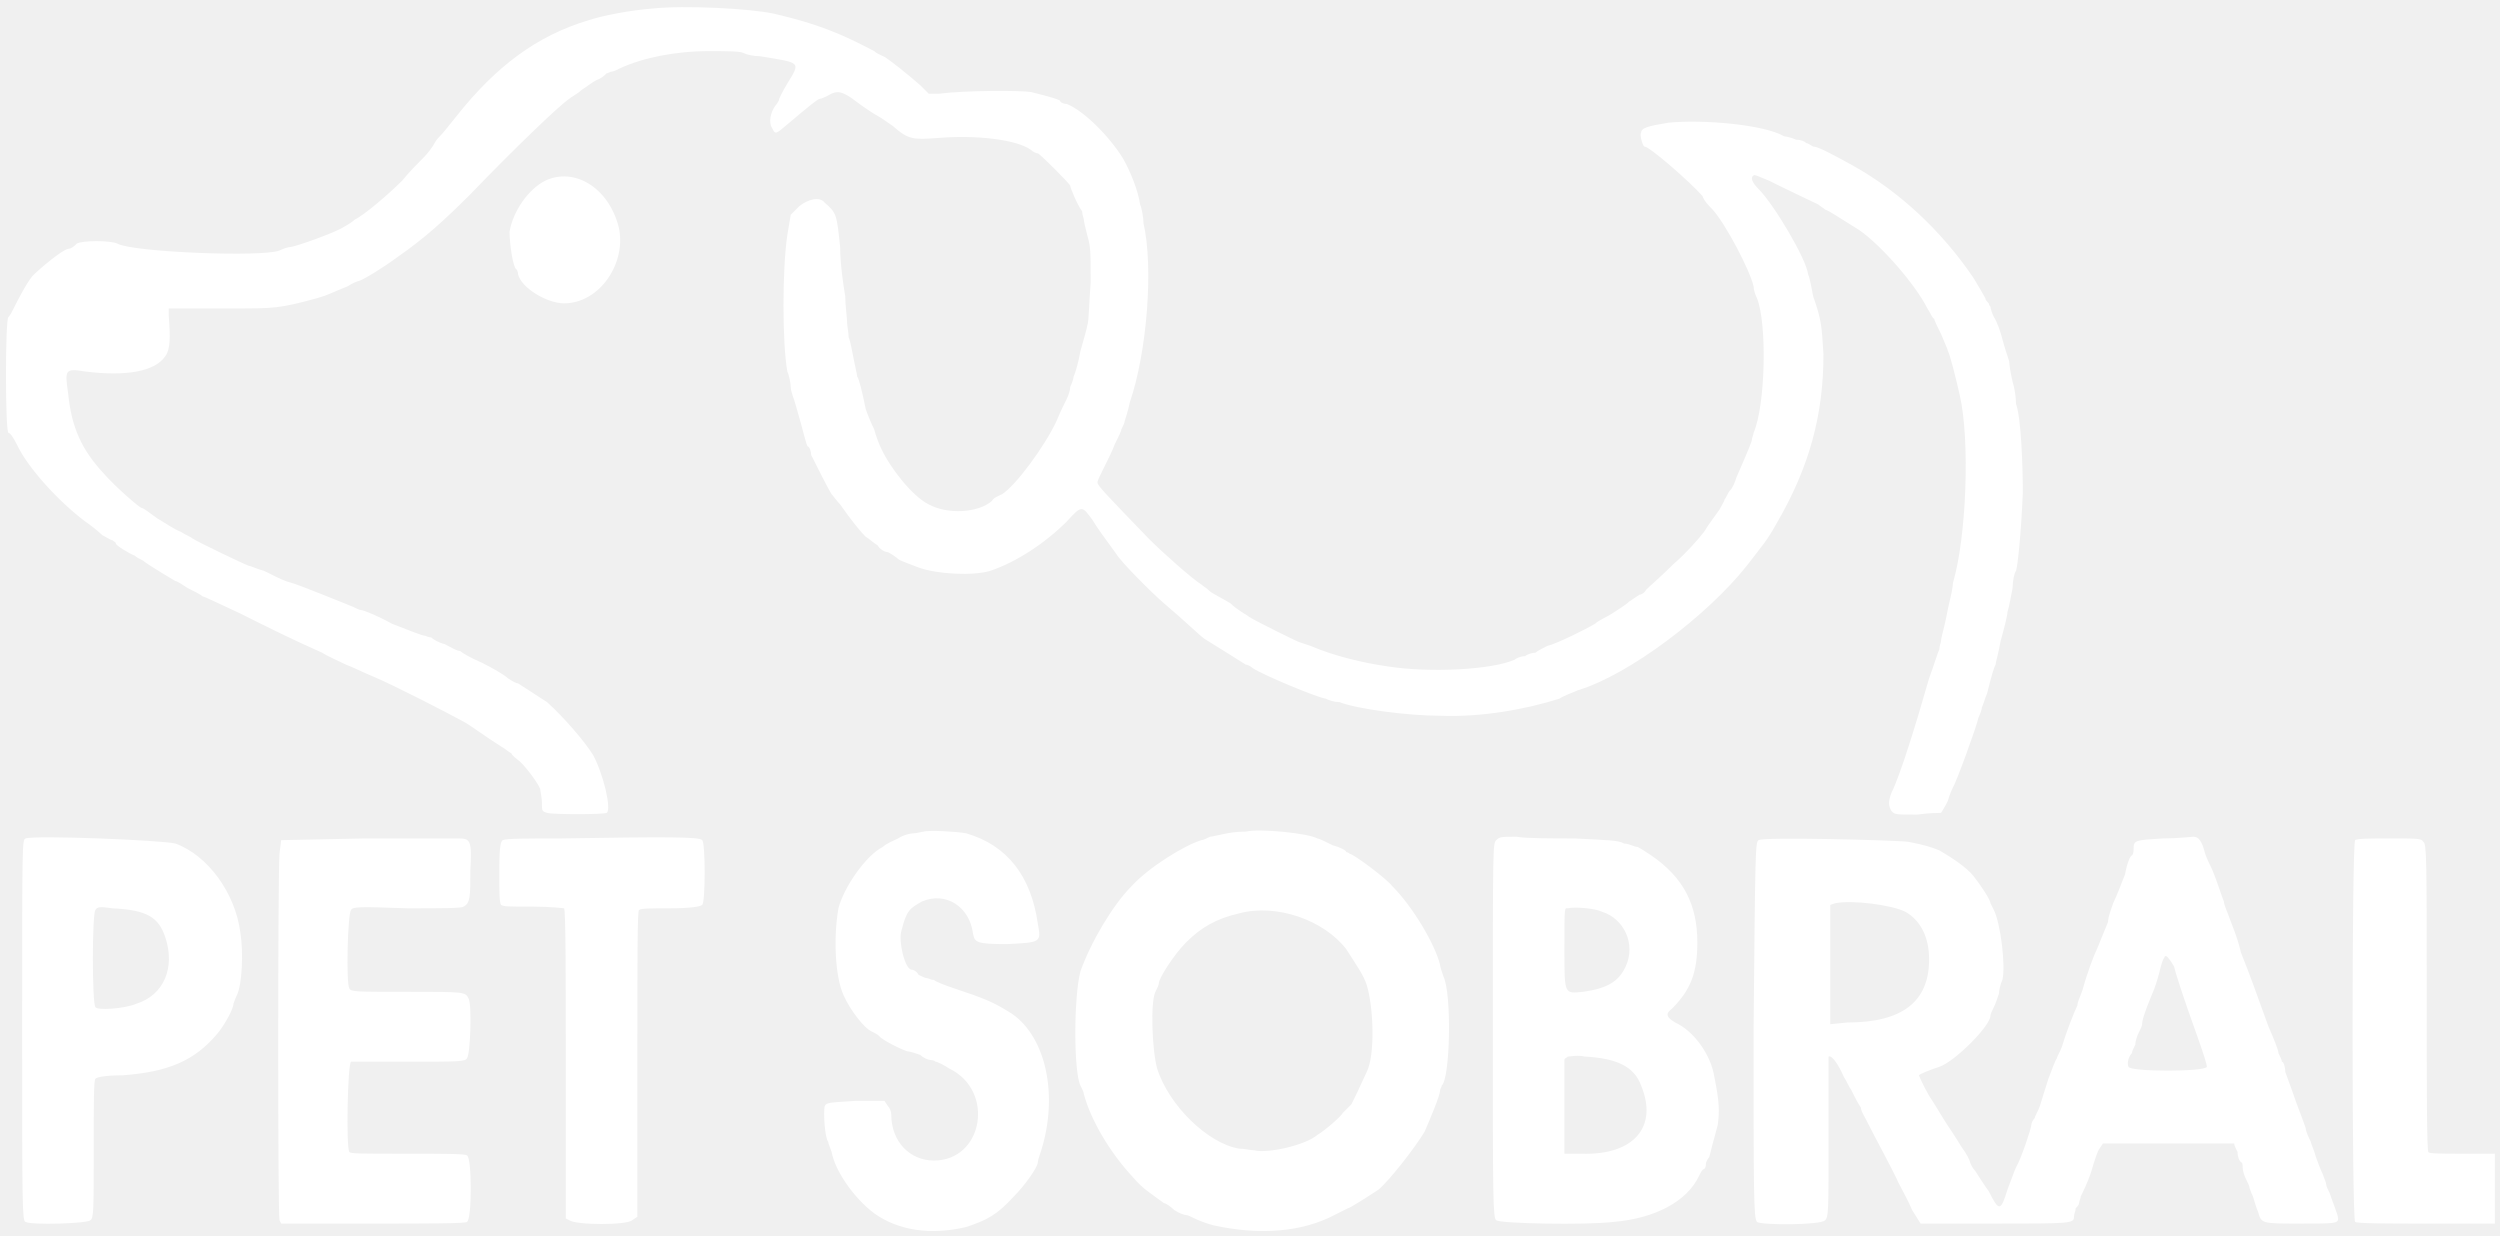
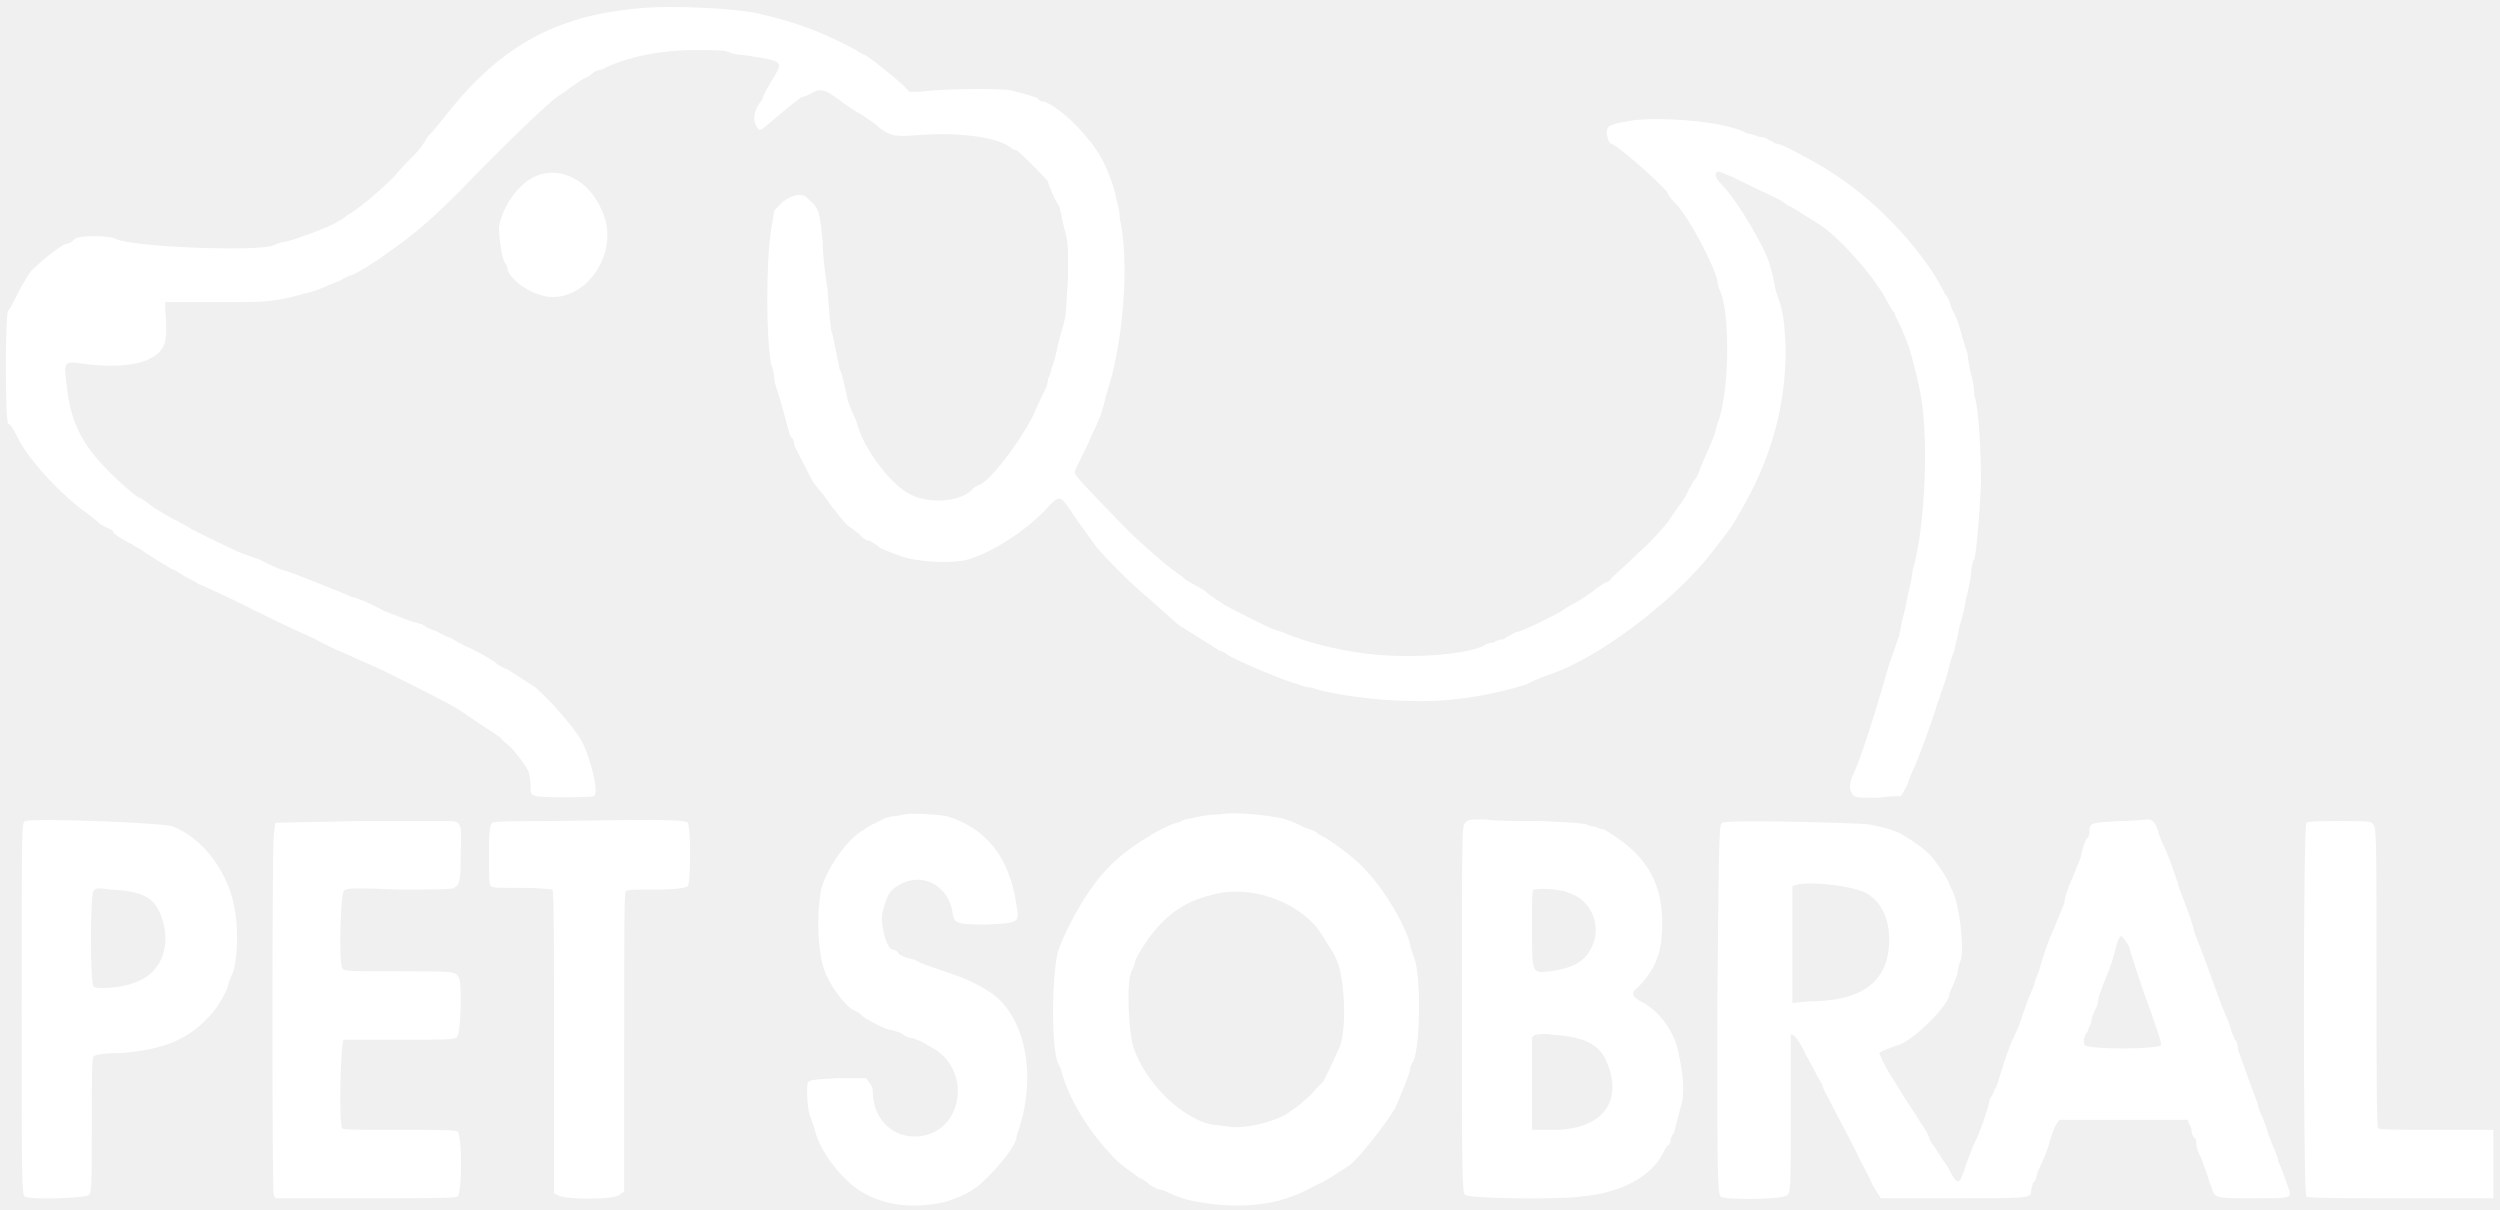
- <svg xmlns="http://www.w3.org/2000/svg" viewBox="-4 259 1467 725" role="img" aria-label="Pet Sobral">
-   <path fill="#ffffff" fill-rule="evenodd" d="M 379 264 C 366 265, 350 268, 341 271 C 311 280, 287 298, 264 327 C 260 332, 256 337, 255 338 C 254 339, 252 341, 251 343 C 250 345, 247 349, 245 351 C 242 354, 236 360, 232 365 C 224 373, 210 385, 204 388 C 203 389, 200 391, 198 392 C 194 395, 169 404, 166 404 C 165 404, 162 405, 160 406 C 150 410, 74 407, 65 402 C 61 400, 44 400, 41 402 C 40 403, 38 405, 36 405 C 32 406, 20 416, 15 421 C 11 426, 6 436, 4 440 C 3 442, 2 444, 1 445 C -1 445, -1 513, 1 513 C 2 513, 4 516, 6 520 C 12 533, 30 553, 46 565 C 49 567, 54 571, 56 573 C 58 574, 61 576, 62 576 C 63 577, 64 577, 64 578 C 64 579, 72 584, 75 585 C 76 586, 78 587, 80 588 C 82 590, 99 600, 99 600 C 100 600, 103 602, 106 604 C 110 606, 114 608, 115 609 C 116 609, 126 614, 137 619 C 155 628, 167 634, 185 642 C 188 644, 195 647, 199 649 C 202 650, 210 654, 215 656 C 227 661, 260 678, 269 683 C 271 684, 282 692, 290 697 C 292 698, 294 700, 296 701 C 297 703, 299 704, 300 705 C 302 706, 311 717, 313 722 C 313 723, 314 727, 314 730 C 314 735, 314 735, 317 736 C 320 737, 350 737, 352 736 C 355 734, 350 713, 344 702 C 339 694, 327 680, 317 671 C 314 669, 300 660, 300 660 C 299 660, 297 659, 294 657 C 292 655, 285 651, 279 648 C 272 645, 267 642, 266 641 C 264 641, 261 639, 257 637 C 253 636, 250 634, 249 633 C 247 633, 246 632, 245 632 C 244 632, 236 629, 226 625 C 217 620, 209 617, 208 617 C 207 617, 205 616, 203 615 C 198 613, 171 602, 167 601 C 163 600, 161 599, 151 594 C 147 593, 143 591, 142 591 C 139 590, 112 577, 109 575 C 108 574, 105 573, 102 571 C 99 570, 93 566, 88 563 C 84 560, 80 557, 79 557 C 78 557, 64 545, 57 537 C 44 523, 38 510, 36 490 C 34 476, 34 475, 46 477 C 70 480, 87 477, 93 468 C 96 464, 96 457, 95 444 L 95 440 103 440 C 107 440, 121 440, 133 440 C 157 440, 160 440, 182 434 C 189 432, 190 431, 200 427 C 203 425, 206 424, 206 424 C 208 424, 221 416, 229 410 C 245 399, 257 388, 272 373 C 297 347, 324 321, 330 317 C 331 316, 335 314, 337 312 C 340 310, 344 307, 346 306 C 349 305, 351 303, 352 302 C 353 302, 354 301, 355 301 C 356 301, 358 300, 360 299 C 373 293, 392 289, 412 289 C 421 289, 430 289, 432 290 C 434 291, 438 292, 442 292 C 466 296, 466 295, 458 308 C 455 313, 453 317, 453 318 C 453 318, 452 320, 451 321 C 448 325, 447 331, 449 334 C 451 338, 451 338, 458 332 C 471 321, 476 317, 477 317 C 478 317, 480 316, 482 315 C 487 312, 490 312, 499 319 C 503 322, 509 326, 511 327 C 513 328, 517 331, 520 333 C 529 341, 532 341, 546 340 C 569 338, 593 341, 601 347 C 602 348, 604 349, 605 349 C 606 349, 624 367, 624 368 C 624 369, 628 379, 631 383 C 631 385, 632 387, 632 388 C 632 389, 633 393, 634 397 C 636 404, 636 406, 636 425 C 635 437, 635 448, 634 450 C 634 451, 632 458, 630 465 C 629 471, 627 478, 626 480 C 626 481, 625 484, 624 486 C 624 488, 623 491, 622 493 C 621 495, 618 501, 616 506 C 609 521, 592 544, 584 549 C 582 550, 579 551, 578 553 C 570 560, 552 561, 541 555 C 531 550, 518 533, 513 522 C 512 520, 510 515, 509 511 C 507 507, 505 502, 504 499 C 502 489, 500 481, 499 480 C 499 479, 498 475, 497 470 C 496 465, 495 459, 494 457 C 494 454, 493 450, 493 447 C 493 445, 492 438, 492 433 C 491 427, 489 414, 489 404 C 487 385, 487 384, 480 378 C 477 374, 470 376, 465 380 L 460 385 458 397 C 455 417, 455 460, 458 477 C 459 479, 460 484, 460 486 C 460 489, 462 493, 463 497 C 468 514, 469 520, 470 521 C 471 521, 472 524, 472 526 C 475 532, 482 546, 484 549 C 485 550, 487 553, 489 555 C 496 565, 501 571, 504 574 C 506 575, 509 578, 511 579 C 512 581, 515 583, 517 583 C 519 584, 522 586, 523 587 C 524 588, 530 590, 535 592 C 546 596, 567 597, 577 594 C 592 589, 609 578, 622 565 C 631 555, 631 556, 637 564 C 640 569, 643 573, 651 584 C 654 589, 672 607, 679 613 C 692 624, 700 632, 703 634 C 711 639, 724 647, 727 649 C 728 649, 730 650, 731 651 C 737 655, 768 668, 774 669 C 776 670, 779 671, 782 671 C 792 675, 822 679, 841 679 C 866 680, 892 675, 911 669 C 914 667, 920 665, 922 664 C 952 655, 998 620, 1021 591 C 1031 578, 1033 576, 1038 567 C 1058 533, 1066 502, 1066 467 C 1065 451, 1065 447, 1060 433 C 1059 428, 1058 422, 1057 420 C 1056 411, 1037 379, 1028 370 C 1024 366, 1023 363, 1025 362 C 1025 361, 1029 363, 1034 365 C 1046 371, 1061 378, 1063 379 C 1064 380, 1066 381, 1067 382 C 1070 383, 1074 386, 1087 394 C 1100 403, 1120 426, 1127 440 C 1129 443, 1130 446, 1131 446 C 1131 447, 1133 451, 1135 455 C 1137 460, 1139 464, 1139 465 C 1140 466, 1144 482, 1146 491 C 1152 517, 1150 574, 1142 601 C 1142 603, 1141 608, 1140 612 C 1139 616, 1138 622, 1137 626 C 1136 630, 1135 634, 1135 635 C 1135 636, 1134 638, 1134 640 C 1133 642, 1131 649, 1128 657 C 1120 685, 1111 714, 1106 724 C 1104 729, 1104 732, 1106 735 C 1108 737, 1108 737, 1121 737 C 1128 736, 1135 736, 1135 736 C 1135 736, 1137 733, 1139 729 C 1140 725, 1142 721, 1142 721 C 1144 718, 1156 685, 1157 680 C 1158 678, 1159 675, 1159 674 C 1160 672, 1161 668, 1162 666 C 1165 654, 1166 651, 1167 649 C 1167 648, 1169 641, 1170 635 C 1172 628, 1174 620, 1174 618 C 1175 615, 1176 609, 1177 604 C 1177 600, 1178 595, 1179 594 C 1180 591, 1182 572, 1183 548 C 1183 533, 1182 504, 1179 496 C 1179 492, 1178 486, 1177 483 C 1176 479, 1175 473, 1175 471 C 1174 468, 1172 462, 1171 458 C 1170 454, 1168 448, 1166 445 C 1165 443, 1164 440, 1164 439 C 1164 439, 1163 438, 1163 437 C 1162 436, 1161 435, 1161 434 C 1160 432, 1157 427, 1154 422 C 1135 394, 1110 371, 1083 356 C 1072 350, 1063 345, 1060 345 C 1058 344, 1057 343, 1056 343 C 1055 342, 1053 341, 1050 341 C 1048 340, 1044 339, 1043 339 C 1031 332, 995 329, 975 331 C 963 333, 959 334, 959 337 C 958 338, 960 345, 961 345 C 964 345, 988 366, 995 374 C 996 377, 999 380, 1001 382 C 1009 391, 1023 418, 1025 427 C 1025 429, 1026 432, 1027 434 C 1033 449, 1032 497, 1025 513 C 1025 514, 1024 516, 1024 517 C 1024 518, 1022 523, 1015 539 C 1014 542, 1013 545, 1011 547 C 1010 548, 1009 551, 1008 552 C 1008 553, 1006 556, 1005 558 C 1003 561, 999 566, 996 571 C 993 575, 985 584, 978 590 C 971 597, 964 603, 962 605 C 961 607, 959 608, 958 608 C 958 608, 955 610, 952 612 C 950 614, 945 617, 942 619 C 939 621, 934 623, 932 625 C 927 628, 909 637, 904 638 C 902 639, 898 641, 897 642 C 895 642, 892 643, 891 644 C 889 644, 886 645, 885 646 C 872 652, 835 654, 810 650 C 796 648, 779 644, 765 638 C 762 637, 759 636, 759 636 C 758 636, 732 623, 729 621 C 728 620, 722 617, 718 613 C 713 610, 707 607, 706 606 C 704 604, 702 603, 701 602 C 696 599, 679 584, 670 575 C 644 548, 640 544, 640 542 C 640 541, 642 537, 644 533 C 646 529, 649 523, 650 520 C 652 516, 654 512, 654 511 C 655 509, 656 507, 656 506 C 656 506, 658 500, 659 495 C 669 466, 673 416, 667 390 C 667 387, 666 381, 665 379 C 664 371, 659 359, 655 352 C 647 339, 632 324, 622 320 C 620 320, 618 319, 618 318 C 616 317, 613 316, 601 313 C 595 312, 562 312, 547 314 L 541 314 536 309 C 528 302, 519 295, 516 293 C 515 292, 511 291, 509 289 C 490 279, 476 273, 450 267 C 436 264, 398 262, 379 264 M 316 365 C 306 370, 297 383, 295 395 C 295 402, 297 416, 299 417 C 299 417, 300 418, 300 420 C 302 428, 317 437, 327 437 C 348 437, 364 413, 359 392 C 353 369, 333 357, 316 365 M 538 747 C 537 747, 534 748, 532 748 C 530 748, 526 749, 523 751 C 521 752, 516 754, 514 756 C 504 761, 491 780, 488 792 C 485 809, 486 832, 491 843 C 495 852, 503 862, 507 864 C 509 865, 511 866, 512 867 C 513 869, 527 876, 529 876 C 530 876, 533 877, 536 878 C 538 880, 541 881, 542 881 C 542 881, 544 881, 545 882 C 546 882, 550 884, 553 886 C 580 899, 573 940, 544 940 C 530 940, 519 929, 519 913 C 519 911, 518 909, 517 908 L 515 905 498 905 C 482 906, 481 906, 480 908 C 479 911, 480 927, 482 929 C 482 930, 483 932, 484 935 C 486 946, 497 962, 509 971 C 523 981, 542 984, 563 979 C 575 975, 581 972, 591 961 C 597 955, 605 944, 605 941 C 605 940, 606 937, 607 934 C 617 902, 610 868, 590 854 C 579 847, 574 845, 556 839 C 550 837, 545 835, 544 834 C 542 834, 541 833, 540 833 C 539 833, 537 832, 535 831 C 534 829, 532 828, 531 828 C 527 828, 523 811, 525 805 C 528 793, 530 792, 537 788 C 551 782, 565 791, 567 807 C 568 812, 569 813, 587 813 C 607 812, 607 812, 605 801 C 601 773, 587 755, 563 748 C 558 747, 541 746, 538 747 M 727 747 C 726 747, 721 747, 716 748 C 711 749, 707 750, 706 750 C 704 751, 702 752, 701 752 C 691 755, 670 768, 660 779 C 649 790, 636 812, 630 829 C 626 844, 626 888, 630 896 C 631 898, 632 900, 632 901 C 636 916, 647 935, 661 950 C 667 957, 671 959, 679 965 C 680 965, 683 967, 685 969 C 688 971, 691 972, 692 972 C 693 972, 695 973, 697 974 C 699 975, 704 977, 708 978 C 735 984, 760 982, 779 972 C 783 970, 787 968, 787 968 C 788 968, 799 961, 805 957 C 811 952, 826 933, 832 923 C 835 916, 841 902, 841 899 C 841 898, 842 897, 842 896 C 847 892, 848 842, 843 832 C 842 829, 841 826, 841 825 C 838 813, 825 791, 813 779 C 809 774, 790 760, 788 760 C 788 760, 787 759, 786 759 C 786 758, 782 756, 778 755 C 774 753, 770 751, 769 751 C 764 748, 735 745, 727 747 M 11 751 C 9 752, 9 752, 9 864 C 9 965, 9 976, 11 976 C 14 978, 48 977, 49 975 C 51 974, 51 969, 51 933 C 51 906, 51 893, 52 892 C 53 891, 58 890, 68 890 C 94 888, 110 882, 124 865 C 128 860, 133 851, 133 848 C 133 848, 134 845, 135 843 C 138 837, 139 818, 137 806 C 134 783, 118 761, 99 754 C 91 752, 17 749, 11 751 M 210 751 L 161 752 160 760 C 159 774, 159 972, 160 975 L 161 977 215 977 C 245 977, 270 977, 270 976 C 273 975, 273 938, 270 937 C 269 936, 256 936, 235 936 C 207 936, 202 936, 201 935 C 199 932, 200 883, 202 882 C 202 882, 218 882, 236 882 C 265 882, 269 882, 270 880 C 272 878, 273 849, 271 845 C 269 841, 269 841, 235 841 C 204 841, 202 841, 201 839 C 199 836, 200 795, 202 793 C 203 791, 207 791, 235 792 C 256 792, 267 792, 268 791 C 272 789, 272 785, 272 770 C 273 752, 272 751, 265 751 C 263 751, 261 751, 260 751 C 259 751, 236 751, 210 751 M 325 751 C 305 751, 293 751, 291 752 C 290 753, 289 754, 289 770 C 289 784, 289 788, 290 790 C 292 791, 293 791, 309 791 C 319 791, 327 792, 327 792 C 328 793, 328 834, 328 883 L 328 974 330 975 C 334 978, 364 978, 367 975 L 370 973 370 883 C 370 820, 370 793, 371 793 C 372 792, 378 792, 389 792 C 401 792, 407 791, 408 790 C 410 789, 410 753, 408 752 C 407 750, 387 750, 325 751 M 874 752 C 872 754, 872 755, 872 864 C 872 961, 872 974, 874 975 C 875 977, 927 978, 943 976 C 967 974, 986 964, 993 949 C 994 947, 995 945, 996 945 C 997 944, 997 943, 997 942 C 997 941, 998 939, 999 938 C 1000 934, 1001 930, 1004 919 C 1005 911, 1005 906, 1002 891 C 1000 878, 990 864, 979 859 C 974 856, 973 854, 977 851 C 988 840, 992 830, 992 812 C 992 790, 984 774, 965 761 C 962 759, 959 757, 957 756 C 955 756, 952 754, 949 754 C 946 752, 939 752, 920 751 C 907 751, 891 751, 886 750 C 877 750, 876 750, 874 752 M 1265 751 C 1249 752, 1248 752, 1248 757 C 1248 758, 1248 760, 1247 761 C 1246 761, 1244 766, 1243 772 C 1241 777, 1238 785, 1236 789 C 1235 792, 1233 797, 1233 800 C 1228 812, 1227 815, 1226 817 C 1225 819, 1221 829, 1218 840 C 1217 843, 1215 847, 1215 849 C 1213 853, 1208 866, 1206 873 C 1205 876, 1203 879, 1203 880 C 1202 881, 1200 887, 1198 892 C 1196 898, 1194 905, 1193 908 C 1192 911, 1190 914, 1190 915 C 1189 916, 1188 918, 1188 919 C 1188 921, 1182 939, 1179 944 C 1178 946, 1176 952, 1174 957 C 1170 970, 1169 970, 1163 958 C 1160 954, 1157 949, 1155 946 C 1153 944, 1152 941, 1152 941 C 1152 940, 1150 936, 1147 932 C 1144 927, 1140 921, 1138 918 C 1136 915, 1132 908, 1128 902 C 1124 895, 1122 890, 1122 890 C 1123 889, 1128 887, 1134 885 C 1143 882, 1164 861, 1164 855 C 1164 854, 1165 852, 1166 850 C 1167 848, 1168 845, 1169 842 C 1169 840, 1170 836, 1171 834 C 1173 826, 1170 801, 1166 793 C 1165 791, 1164 789, 1164 789 C 1164 787, 1158 778, 1154 773 C 1150 768, 1141 762, 1134 758 C 1129 756, 1126 755, 1116 753 C 1109 752, 1030 750, 1028 752 C 1026 753, 1026 757, 1025 863 C 1025 959, 1025 974, 1027 976 C 1029 978, 1065 978, 1067 975 C 1069 973, 1069 970, 1069 927 C 1069 901, 1069 880, 1069 879 C 1071 878, 1075 884, 1078 891 C 1080 894, 1081 897, 1082 898 C 1085 904, 1086 906, 1088 909 C 1088 911, 1090 914, 1091 916 C 1097 928, 1107 946, 1110 953 C 1112 957, 1116 964, 1118 969 L 1123 977 1166 977 C 1211 977, 1213 977, 1213 973 C 1213 971, 1214 970, 1214 968 C 1215 967, 1216 966, 1216 965 C 1216 964, 1217 962, 1217 961 C 1218 959, 1221 953, 1223 947 C 1225 940, 1227 934, 1228 933 L 1230 930 1268 930 C 1289 930, 1306 930, 1307 930 C 1307 931, 1308 933, 1309 935 C 1309 938, 1310 940, 1311 941 C 1312 941, 1312 943, 1312 944 C 1312 946, 1313 949, 1314 951 C 1315 953, 1316 955, 1316 956 C 1316 956, 1317 959, 1318 961 C 1319 964, 1320 968, 1321 970 C 1323 977, 1323 977, 1345 977 C 1366 977, 1368 977, 1368 974 C 1368 972, 1365 965, 1363 959 C 1362 957, 1361 955, 1361 954 C 1361 953, 1360 951, 1359 948 C 1358 946, 1356 941, 1355 938 C 1354 934, 1352 930, 1352 929 C 1351 927, 1349 923, 1349 921 C 1347 915, 1344 908, 1341 899 C 1340 896, 1338 891, 1337 888 C 1337 885, 1336 882, 1335 882 C 1335 881, 1334 879, 1333 877 C 1333 875, 1330 868, 1327 861 C 1319 839, 1317 833, 1311 818 C 1309 809, 1305 800, 1304 797 C 1303 794, 1301 790, 1301 788 C 1300 786, 1297 776, 1294 769 C 1293 767, 1291 763, 1290 760 C 1288 752, 1286 750, 1283 750 C 1282 750, 1274 751, 1265 751 M 1378 752 C 1376 753, 1376 975, 1378 976 C 1379 977, 1398 977, 1420 977 L 1460 977 1460 957 L 1460 936 1441 936 C 1429 936, 1421 936, 1421 935 C 1420 935, 1420 894, 1420 844 C 1420 764, 1420 754, 1418 753 C 1417 751, 1415 751, 1398 751 C 1388 751, 1379 751, 1378 752 M 1073 789 L 1070 790 1070 825 L 1070 860 1080 859 C 1112 859, 1128 847, 1128 822 C 1128 809, 1123 799, 1114 794 C 1106 790, 1083 787, 1073 789 M 52 793 C 50 795, 50 848, 52 850 C 53 852, 69 851, 76 848 C 92 843, 99 827, 93 809 C 89 797, 82 793, 62 792 C 55 791, 53 791, 52 793 M 916 792 C 914 792, 914 790, 914 817 C 914 843, 914 842, 925 841 C 939 839, 946 835, 950 826 C 956 813, 949 798, 936 794 C 932 792, 920 791, 916 792 M 723 795 C 710 798, 701 803, 692 812 C 685 819, 676 833, 676 836 C 676 837, 675 839, 674 841 C 671 847, 672 875, 675 886 C 682 908, 705 930, 723 933 C 726 933, 730 934, 732 934 C 740 936, 762 931, 769 925 C 774 922, 783 914, 784 912 C 785 911, 787 909, 789 907 C 791 903, 793 899, 798 888 C 803 878, 802 850, 798 837 C 796 831, 793 827, 786 816 C 773 799, 745 789, 723 795 M 1266 821 C 1265 822, 1264 826, 1263 830 C 1262 834, 1260 840, 1259 842 C 1254 854, 1253 858, 1253 860 C 1253 861, 1252 863, 1251 865 C 1250 867, 1249 870, 1249 872 C 1248 874, 1247 876, 1247 877 C 1245 879, 1244 883, 1245 885 C 1246 888, 1290 888, 1291 885 C 1291 884, 1290 880, 1285 866 C 1277 844, 1272 828, 1272 827 C 1272 826, 1268 820, 1267 820 C 1266 820, 1266 821, 1266 821 M 916 879 C 915 880, 914 880, 914 881 C 914 881, 914 894, 914 909 L 914 936 924 936 C 955 937, 969 920, 959 896 C 955 885, 945 880, 926 879 C 922 878, 917 879, 916 879" />
+ <svg xmlns="http://www.w3.org/2000/svg" viewBox="-4 259 1498 725" role="img" aria-label="Pet Sobral">
+   <path fill="#ffffff" fill-rule="evenodd" d="M 379 264 C 366 265, 350 268, 341 271 C 311 280, 287 298, 264 327 C 260 332, 256 337, 255 338 C 254 339, 252 341, 251 343 C 250 345, 247 349, 245 351 C 242 354, 236 360, 232 365 C 224 373, 210 385, 204 388 C 203 389, 200 391, 198 392 C 194 395, 169 404, 166 404 C 165 404, 162 405, 160 406 C 150 410, 74 407, 65 402 C 61 400, 44 400, 41 402 C 40 403, 38 405, 36 405 C 32 406, 20 416, 15 421 C 11 426, 6 436, 4 440 C 3 442, 2 444, 1 445 C -1 445, -1 513, 1 513 C 2 513, 4 516, 6 520 C 12 533, 30 553, 46 565 C 49 567, 54 571, 56 573 C 58 574, 61 576, 62 576 C 63 577, 64 577, 64 578 C 64 579, 72 584, 75 585 C 76 586, 78 587, 80 588 C 82 590, 99 600, 99 600 C 100 600, 103 602, 106 604 C 110 606, 114 608, 115 609 C 116 609, 126 614, 137 619 C 155 628, 167 634, 185 642 C 188 644, 195 647, 199 649 C 202 650, 210 654, 215 656 C 227 661, 260 678, 269 683 C 271 684, 282 692, 290 697 C 292 698, 294 700, 296 701 C 297 703, 299 704, 300 705 C 302 706, 311 717, 313 722 C 313 723, 314 727, 314 730 C 314 735, 314 735, 317 736 C 320 737, 350 737, 352 736 C 355 734, 350 713, 344 702 C 339 694, 327 680, 317 671 C 314 669, 300 660, 300 660 C 299 660, 297 659, 294 657 C 292 655, 285 651, 279 648 C 272 645, 267 642, 266 641 C 264 641, 261 639, 257 637 C 253 636, 250 634, 249 633 C 247 633, 246 632, 245 632 C 244 632, 236 629, 226 625 C 217 620, 209 617, 208 617 C 207 617, 205 616, 203 615 C 198 613, 171 602, 167 601 C 163 600, 161 599, 151 594 C 147 593, 143 591, 142 591 C 139 590, 112 577, 109 575 C 108 574, 105 573, 102 571 C 99 570, 93 566, 88 563 C 84 560, 80 557, 79 557 C 78 557, 64 545, 57 537 C 44 523, 38 510, 36 490 C 34 476, 34 475, 46 477 C 70 480, 87 477, 93 468 C 96 464, 96 457, 95 444 L 95 440 103 440 C 107 440, 121 440, 133 440 C 157 440, 160 440, 182 434 C 189 432, 190 431, 200 427 C 203 425, 206 424, 206 424 C 208 424, 221 416, 229 410 C 245 399, 257 388, 272 373 C 297 347, 324 321, 330 317 C 331 316, 335 314, 337 312 C 340 310, 344 307, 346 306 C 349 305, 351 303, 352 302 C 353 302, 354 301, 355 301 C 356 301, 358 300, 360 299 C 373 293, 392 289, 412 289 C 421 289, 430 289, 432 290 C 434 291, 438 292, 442 292 C 466 296, 466 295, 458 308 C 455 313, 453 317, 453 318 C 453 318, 452 320, 451 321 C 448 325, 447 331, 449 334 C 451 338, 451 338, 458 332 C 471 321, 476 317, 477 317 C 478 317, 480 316, 482 315 C 487 312, 490 312, 499 319 C 503 322, 509 326, 511 327 C 513 328, 517 331, 520 333 C 529 341, 532 341, 546 340 C 569 338, 593 341, 601 347 C 602 348, 604 349, 605 349 C 606 349, 624 367, 624 368 C 624 369, 628 379, 631 383 C 631 385, 632 387, 632 388 C 632 389, 633 393, 634 397 C 636 404, 636 406, 636 425 C 635 437, 635 448, 634 450 C 634 451, 632 458, 630 465 C 629 471, 627 478, 626 480 C 626 481, 625 484, 624 486 C 624 488, 623 491, 622 493 C 621 495, 618 501, 616 506 C 609 521, 592 544, 584 549 C 582 550, 579 551, 578 553 C 570 560, 552 561, 541 555 C 531 550, 518 533, 513 522 C 512 520, 510 515, 509 511 C 507 507, 505 502, 504 499 C 502 489, 500 481, 499 480 C 499 479, 498 475, 497 470 C 496 465, 495 459, 494 457 C 494 454, 493 450, 493 447 C 493 445, 492 438, 492 433 C 491 427, 489 414, 489 404 C 487 385, 487 384, 480 378 C 477 374, 470 376, 465 380 L 460 385 458 397 C 455 417, 455 460, 458 477 C 459 479, 460 484, 460 486 C 460 489, 462 493, 463 497 C 468 514, 469 520, 470 521 C 471 521, 472 524, 472 526 C 475 532, 482 546, 484 549 C 485 550, 487 553, 489 555 C 496 565, 501 571, 504 574 C 506 575, 509 578, 511 579 C 512 581, 515 583, 517 583 C 519 584, 522 586, 523 587 C 524 588, 530 590, 535 592 C 546 596, 567 597, 577 594 C 592 589, 609 578, 622 565 C 631 555, 631 556, 637 564 C 640 569, 643 573, 651 584 C 654 589, 672 607, 679 613 C 692 624, 700 632, 703 634 C 711 639, 724 647, 727 649 C 728 649, 730 650, 731 651 C 737 655, 768 668, 774 669 C 776 670, 779 671, 782 671 C 792 675, 822 679, 841 679 C 866 680, 892 675, 911 669 C 914 667, 920 665, 922 664 C 952 655, 998 620, 1021 591 C 1031 578, 1033 576, 1038 567 C 1058 533, 1066 502, 1066 467 C 1065 451, 1065 447, 1060 433 C 1059 428, 1058 422, 1057 420 C 1056 411, 1037 379, 1028 370 C 1024 366, 1023 363, 1025 362 C 1025 361, 1029 363, 1034 365 C 1046 371, 1061 378, 1063 379 C 1064 380, 1066 381, 1067 382 C 1070 383, 1074 386, 1087 394 C 1100 403, 1120 426, 1127 440 C 1129 443, 1130 446, 1131 446 C 1131 447, 1133 451, 1135 455 C 1137 460, 1139 464, 1139 465 C 1140 466, 1144 482, 1146 491 C 1152 517, 1150 574, 1142 601 C 1142 603, 1141 608, 1140 612 C 1139 616, 1138 622, 1137 626 C 1136 630, 1135 634, 1135 635 C 1135 636, 1134 638, 1134 640 C 1133 642, 1131 649, 1128 657 C 1120 685, 1111 714, 1106 724 C 1104 729, 1104 732, 1106 735 C 1108 737, 1108 737, 1121 737 C 1128 736, 1135 736, 1135 736 C 1135 736, 1137 733, 1139 729 C 1140 725, 1142 721, 1142 721 C 1144 718, 1156 685, 1157 680 C 1158 678, 1159 675, 1159 674 C 1160 672, 1161 668, 1162 666 C 1165 654, 1166 651, 1167 649 C 1167 648, 1169 641, 1170 635 C 1172 628, 1174 620, 1174 618 C 1175 615, 1176 609, 1177 604 C 1177 600, 1178 595, 1179 594 C 1180 591, 1182 572, 1183 548 C 1183 533, 1182 504, 1179 496 C 1179 492, 1178 486, 1177 483 C 1176 479, 1175 473, 1175 471 C 1174 468, 1172 462, 1171 458 C 1170 454, 1168 448, 1166 445 C 1165 443, 1164 440, 1164 439 C 1164 439, 1163 438, 1163 437 C 1162 436, 1161 435, 1161 434 C 1160 432, 1157 427, 1154 422 C 1135 394, 1110 371, 1083 356 C 1072 350, 1063 345, 1060 345 C 1058 344, 1057 343, 1056 343 C 1055 342, 1053 341, 1050 341 C 1048 340, 1044 339, 1043 339 C 1031 332, 995 329, 975 331 C 963 333, 959 334, 959 337 C 958 338, 960 345, 961 345 C 964 345, 988 366, 995 374 C 996 377, 999 380, 1001 382 C 1009 391, 1023 418, 1025 427 C 1025 429, 1026 432, 1027 434 C 1033 449, 1032 497, 1025 513 C 1025 514, 1024 516, 1024 517 C 1024 518, 1022 523, 1015 539 C 1014 542, 1013 545, 1011 547 C 1010 548, 1009 551, 1008 552 C 1008 553, 1006 556, 1005 558 C 1003 561, 999 566, 996 571 C 993 575, 985 584, 978 590 C 971 597, 964 603, 962 605 C 961 607, 959 608, 958 608 C 958 608, 955 610, 952 612 C 950 614, 945 617, 942 619 C 939 621, 934 623, 932 625 C 927 628, 909 637, 904 638 C 902 639, 898 641, 897 642 C 895 642, 892 643, 891 644 C 889 644, 886 645, 885 646 C 872 652, 835 654, 810 650 C 796 648, 779 644, 765 638 C 762 637, 759 636, 759 636 C 758 636, 732 623, 729 621 C 728 620, 722 617, 718 613 C 713 610, 707 607, 706 606 C 704 604, 702 603, 701 602 C 696 599, 679 584, 670 575 C 644 548, 640 544, 640 542 C 640 541, 642 537, 644 533 C 646 529, 649 523, 650 520 C 652 516, 654 512, 654 511 C 655 509, 656 507, 656 506 C 656 506, 658 500, 659 495 C 669 466, 673 416, 667 390 C 667 387, 666 381, 665 379 C 664 371, 659 359, 655 352 C 647 339, 632 324, 622 320 C 620 320, 618 319, 618 318 C 616 317, 613 316, 601 313 C 595 312, 562 312, 547 314 L 541 314 536 309 C 528 302, 519 295, 516 293 C 515 292, 511 291, 509 289 C 490 279, 476 273, 450 267 C 436 264, 398 262, 379 264 M 316 365 C 306 370, 297 383, 295 395 C 295 402, 297 416, 299 417 C 299 417, 300 418, 300 420 C 302 428, 317 437, 327 437 C 348 437, 364 413, 359 392 C 353 369, 333 357, 316 365 M 538 747 C 537 747, 534 748, 532 748 C 530 748, 526 749, 523 751 C 521 752, 516 754, 514 756 C 504 761, 491 780, 488 792 C 485 809, 486 832, 491 843 C 495 852, 503 862, 507 864 C 509 865, 511 866, 512 867 C 513 869, 527 876, 529 876 C 530 876, 533 877, 536 878 C 538 880, 541 881, 542 881 C 542 881, 544 881, 545 882 C 546 882, 550 884, 553 886 C 580 899, 573 940, 544 940 C 530 940, 519 929, 519 913 C 519 911, 518 909, 517 908 L 515 905 498 905 C 482 906, 481 906, 480 908 C 479 911, 480 927, 482 929 C 482 930, 483 932, 484 935 C 486 946, 497 962, 509 971 C 523 981, 542 984, 563 979 C 575 975, 581 972, 591 961 C 597 955, 605 944, 605 941 C 605 940, 606 937, 607 934 C 617 902, 610 868, 590 854 C 579 847, 574 845, 556 839 C 550 837, 545 835, 544 834 C 542 834, 541 833, 540 833 C 539 833, 537 832, 535 831 C 534 829, 532 828, 531 828 C 527 828, 523 811, 525 805 C 528 793, 530 792, 537 788 C 551 782, 565 791, 567 807 C 568 812, 569 813, 587 813 C 607 812, 607 812, 605 801 C 601 773, 587 755, 563 748 C 558 747, 541 746, 538 747 M 727 747 C 726 747, 721 747, 716 748 C 711 749, 707 750, 706 750 C 704 751, 702 752, 701 752 C 691 755, 670 768, 660 779 C 649 790, 636 812, 630 829 C 626 844, 626 888, 630 896 C 631 898, 632 900, 632 901 C 636 916, 647 935, 661 950 C 667 957, 671 959, 679 965 C 680 965, 683 967, 685 969 C 688 971, 691 972, 692 972 C 693 972, 695 973, 697 974 C 699 975, 704 977, 708 978 C 735 984, 760 982, 779 972 C 783 970, 787 968, 787 968 C 788 968, 799 961, 805 957 C 811 952, 826 933, 832 923 C 835 916, 841 902, 841 899 C 841 898, 842 897, 842 896 C 847 892, 848 842, 843 832 C 842 829, 841 826, 841 825 C 838 813, 825 791, 813 779 C 809 774, 790 760, 788 760 C 788 760, 787 759, 786 759 C 786 758, 782 756, 778 755 C 774 753, 770 751, 769 751 C 764 748, 735 745, 727 747 M 11 751 C 9 752, 9 752, 9 864 C 9 965, 9 976, 11 976 C 14 978, 48 977, 49 975 C 51 974, 51 969, 51 933 C 51 906, 51 893, 52 892 C 53 891, 58 890, 68 890 C 94 888, 110 882, 124 865 C 128 860, 133 851, 133 848 C 133 848, 134 845, 135 843 C 138 837, 139 818, 137 806 C 134 783, 118 761, 99 754 C 91 752, 17 749, 11 751 M 210 751 L 161 752 160 760 C 159 774, 159 972, 160 975 L 161 977 215 977 C 245 977, 270 977, 270 976 C 273 975, 273 938, 270 937 C 269 936, 256 936, 235 936 C 207 936, 202 936, 201 935 C 199 932, 200 883, 202 882 C 202 882, 218 882, 236 882 C 265 882, 269 882, 270 880 C 272 878, 273 849, 271 845 C 269 841, 269 841, 235 841 C 204 841, 202 841, 201 839 C 199 836, 200 795, 202 793 C 203 791, 207 791, 235 792 C 256 792, 267 792, 268 791 C 272 789, 272 785, 272 770 C 273 752, 272 751, 265 751 C 263 751, 261 751, 260 751 C 259 751, 236 751, 210 751 M 325 751 C 305 751, 293 751, 291 752 C 290 753, 289 754, 289 770 C 289 784, 289 788, 290 790 C 292 791, 293 791, 309 791 C 319 791, 327 792, 327 792 C 328 793, 328 834, 328 883 L 328 974 330 975 C 334 978, 364 978, 367 975 L 370 973 370 883 C 370 820, 370 793, 371 793 C 372 792, 378 792, 389 792 C 401 792, 407 791, 408 790 C 410 789, 410 753, 408 752 C 407 750, 387 750, 325 751 M 874 752 C 872 754, 872 755, 872 864 C 872 961, 872 974, 874 975 C 875 977, 927 978, 943 976 C 967 974, 986 964, 993 949 C 994 947, 995 945, 996 945 C 997 944, 997 943, 997 942 C 997 941, 998 939, 999 938 C 1000 934, 1001 930, 1004 919 C 1005 911, 1005 906, 1002 891 C 1000 878, 990 864, 979 859 C 974 856, 973 854, 977 851 C 988 840, 992 830, 992 812 C 992 790, 984 774, 965 761 C 962 759, 959 757, 957 756 C 955 756, 952 754, 949 754 C 946 752, 939 752, 920 751 C 907 751, 891 751, 886 750 C 877 750, 876 750, 874 752 M 1265 751 C 1249 752, 1248 752, 1248 757 C 1248 758, 1248 760, 1247 761 C 1246 761, 1244 766, 1243 772 C 1241 777, 1238 785, 1236 789 C 1235 792, 1233 797, 1233 800 C 1228 812, 1227 815, 1226 817 C 1225 819, 1221 829, 1218 840 C 1217 843, 1215 847, 1215 849 C 1213 853, 1208 866, 1206 873 C 1205 876, 1203 879, 1203 880 C 1202 881, 1200 887, 1198 892 C 1196 898, 1194 905, 1193 908 C 1192 911, 1190 914, 1190 915 C 1189 916, 1188 918, 1188 919 C 1188 921, 1182 939, 1179 944 C 1178 946, 1176 952, 1174 957 C 1170 970, 1169 970, 1163 958 C 1160 954, 1157 949, 1155 946 C 1153 944, 1152 941, 1152 941 C 1152 940, 1150 936, 1147 932 C 1144 927, 1140 921, 1138 918 C 1136 915, 1132 908, 1128 902 C 1124 895, 1122 890, 1122 890 C 1123 889, 1128 887, 1134 885 C 1143 882, 1164 861, 1164 855 C 1164 854, 1165 852, 1166 850 C 1167 848, 1168 845, 1169 842 C 1169 840, 1170 836, 1171 834 C 1173 826, 1170 801, 1166 793 C 1165 791, 1164 789, 1164 789 C 1164 787, 1158 778, 1154 773 C 1150 768, 1141 762, 1134 758 C 1129 756, 1126 755, 1116 753 C 1109 752, 1030 750, 1028 752 C 1026 753, 1026 757, 1025 863 C 1025 959, 1025 974, 1027 976 C 1029 978, 1065 978, 1067 975 C 1069 973, 1069 970, 1069 927 C 1069 901, 1069 880, 1069 879 C 1071 878, 1075 884, 1078 891 C 1080 894, 1081 897, 1082 898 C 1085 904, 1086 906, 1088 909 C 1088 911, 1090 914, 1091 916 C 1097 928, 1107 946, 1110 953 C 1112 957, 1116 964, 1118 969 L 1123 977 1166 977 C 1211 977, 1213 977, 1213 973 C 1213 971, 1214 970, 1214 968 C 1215 967, 1216 966, 1216 965 C 1216 964, 1217 962, 1217 961 C 1218 959, 1221 953, 1223 947 C 1225 940, 1227 934, 1228 933 L 1230 930 1268 930 C 1289 930, 1306 930, 1307 930 C 1307 931, 1308 933, 1309 935 C 1309 938, 1310 940, 1311 941 C 1312 941, 1312 943, 1312 944 C 1312 946, 1313 949, 1314 951 C 1315 953, 1316 955, 1316 956 C 1316 956, 1317 959, 1318 961 C 1319 964, 1320 968, 1321 970 C 1323 977, 1323 977, 1345 977 C 1366 977, 1368 977, 1368 974 C 1368 972, 1365 965, 1363 959 C 1362 957, 1361 955, 1361 954 C 1361 953, 1360 951, 1359 948 C 1358 946, 1356 941, 1355 938 C 1354 934, 1352 930, 1352 929 C 1351 927, 1349 923, 1349 921 C 1347 915, 1344 908, 1341 899 C 1340 896, 1338 891, 1337 888 C 1337 885, 1336 882, 1335 882 C 1335 881, 1334 879, 1333 877 C 1333 875, 1330 868, 1327 861 C 1319 839, 1317 833, 1311 818 C 1309 809, 1305 800, 1304 797 C 1303 794, 1301 790, 1301 788 C 1300 786, 1297 776, 1294 769 C 1293 767, 1291 763, 1290 760 C 1288 752, 1286 750, 1283 750 C 1282 750, 1274 751, 1265 751 M 1378 752 C 1376 753, 1376 975, 1378 976 C 1379 977, 1404 977, 1435 977 L 1490 977 1490 957 L 1490 936 1456 936 C 1435 936, 1421 936, 1421 935 C 1420 935, 1420 894, 1420 844 C 1420 764, 1420 754, 1418 753 C 1417 751, 1415 751, 1398 751 C 1388 751, 1379 751, 1378 752 M 1073 789 L 1070 790 1070 825 L 1070 860 1080 859 C 1112 859, 1128 847, 1128 822 C 1128 809, 1123 799, 1114 794 C 1106 790, 1083 787, 1073 789 M 52 793 C 50 795, 50 848, 52 850 C 53 852, 69 851, 76 848 C 92 843, 99 827, 93 809 C 89 797, 82 793, 62 792 C 55 791, 53 791, 52 793 M 916 792 C 914 792, 914 790, 914 817 C 914 843, 914 842, 925 841 C 939 839, 946 835, 950 826 C 956 813, 949 798, 936 794 C 932 792, 920 791, 916 792 M 723 795 C 710 798, 701 803, 692 812 C 685 819, 676 833, 676 836 C 676 837, 675 839, 674 841 C 671 847, 672 875, 675 886 C 682 908, 705 930, 723 933 C 726 933, 730 934, 732 934 C 740 936, 762 931, 769 925 C 774 922, 783 914, 784 912 C 785 911, 787 909, 789 907 C 791 903, 793 899, 798 888 C 803 878, 802 850, 798 837 C 796 831, 793 827, 786 816 C 773 799, 745 789, 723 795 M 1266 821 C 1265 822, 1264 826, 1263 830 C 1262 834, 1260 840, 1259 842 C 1254 854, 1253 858, 1253 860 C 1253 861, 1252 863, 1251 865 C 1250 867, 1249 870, 1249 872 C 1248 874, 1247 876, 1247 877 C 1245 879, 1244 883, 1245 885 C 1246 888, 1290 888, 1291 885 C 1291 884, 1290 880, 1285 866 C 1277 844, 1272 828, 1272 827 C 1272 826, 1268 820, 1267 820 C 1266 820, 1266 821, 1266 821 M 916 879 C 915 880, 914 880, 914 881 C 914 881, 914 894, 914 909 L 914 936 924 936 C 955 937, 969 920, 959 896 C 955 885, 945 880, 926 879 C 922 878, 917 879, 916 879" />
</svg>
